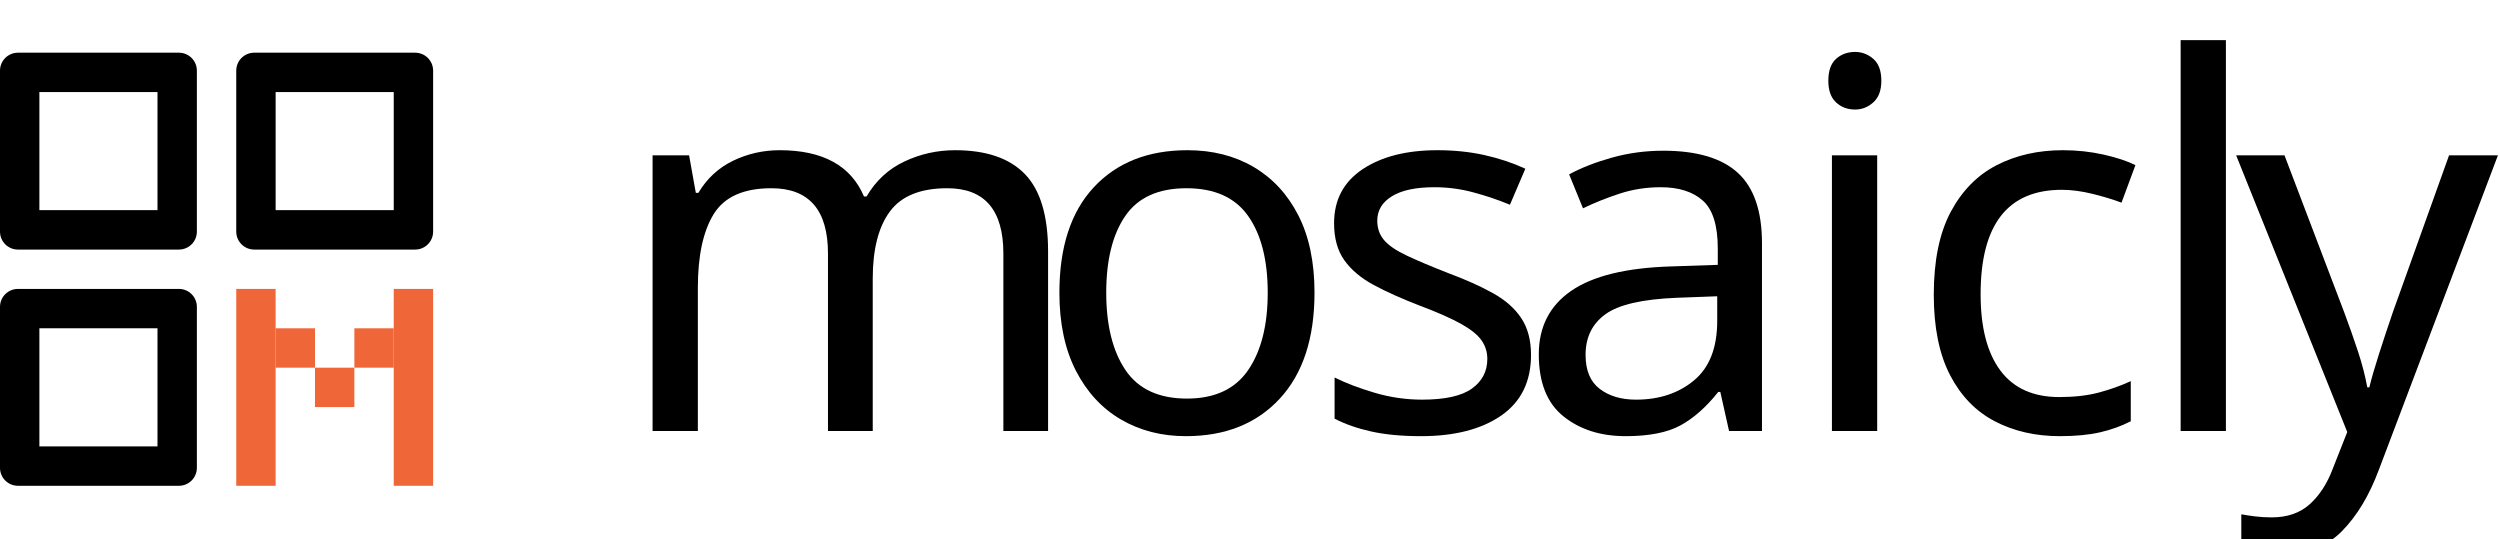
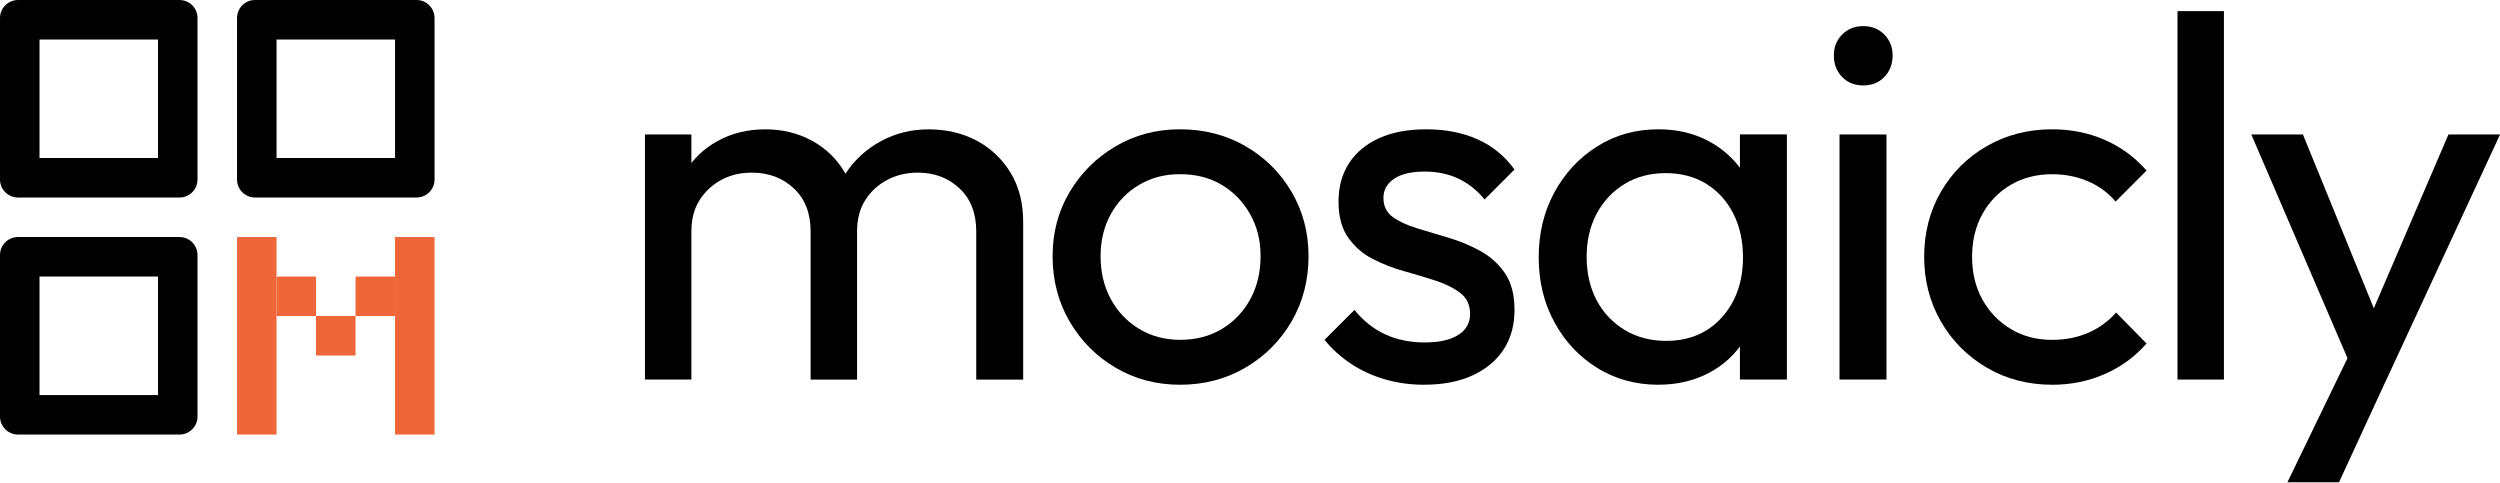
- <svg xmlns="http://www.w3.org/2000/svg" id="Layer_2" data-name="Layer 2" width="696.4" height="150" viewBox="0 0 696.4 150">
+ <svg xmlns="http://www.w3.org/2000/svg" id="Layer_2" data-name="Layer 2" width="694.11" height="133.89" viewBox="0 0 694.11 133.89">
  <g id="Final_Logo" data-name="Final Logo">
    <g id="Light_with_text" data-name="Light with text">
      <g id="Large_Symbol" data-name="Large Symbol">
        <g>
-           <path d="M43.87,25.64v32.9H10.97V25.64h32.9M49.84,14.68H5c-2.76,0-5,2.24-5,5v44.84c0,2.76,2.24,5,5,5h44.84c2.76,0,5-2.24,5-5V19.68c0-2.76-2.24-5-5-5h0Z" />
-           <path d="M43.87,91.45v32.9H10.97v-32.9h32.9M49.84,80.48H5c-2.76,0-5,2.24-5,5v44.84c0,2.76,2.24,5,5,5h44.84c2.76,0,5-2.24,5-5v-44.84c0-2.76-2.24-5-5-5h0Z" />
-           <path d="M109.68,25.64v32.9h-32.9V25.64h32.9M115.65,14.68h-44.84c-2.76,0-5,2.24-5,5v44.84c0,2.76,2.24,5,5,5h44.84c2.76,0,5-2.24,5-5V19.68c0-2.76-2.24-5-5-5h0Z" />
+           <path d="M43.87,10.97v32.9H10.97V10.97h32.9M49.84,0H5C2.24,0,0,2.24,0,5v44.84c0,2.76,2.24,5,5,5h44.84c2.76,0,5-2.24,5-5V5c0-2.76-2.24-5-5-5h0Z" />
+           <path d="M43.87,76.78v32.9H10.97v-32.9h32.9M49.84,65.81H5c-2.76,0-5,2.24-5,5v44.84c0,2.76,2.24,5,5,5h44.84c2.76,0,5-2.24,5-5v-44.84c0-2.76-2.24-5-5-5h0Z" />
+           <path d="M109.68,10.97v32.9h-32.9V10.97h32.9M115.65,0h-44.84c-2.76,0-5,2.24-5,5v44.84c0,2.76,2.24,5,5,5h44.84c2.76,0,5-2.24,5-5V5c0-2.76-2.24-5-5-5h0Z" />
          <g>
-             <rect x="65.81" y="80.48" width="10.97" height="54.84" style="fill: #ef6738;" />
-             <rect x="109.68" y="80.48" width="10.97" height="54.84" style="fill: #ef6738;" />
-             <rect x="76.78" y="91.45" width="10.97" height="10.97" style="fill: #ef6738;" />
-             <rect x="98.71" y="91.45" width="10.97" height="10.97" style="fill: #ef6738;" />
-             <rect x="87.74" y="102.42" width="10.97" height="10.97" style="fill: #ef6738;" />
+             <rect x="65.81" y="65.81" width="10.97" height="54.84" style="fill: #ef6738;" />
+             <rect x="109.68" y="65.81" width="10.97" height="54.84" style="fill: #ef6738;" />
+             <rect x="76.78" y="76.78" width="10.97" height="10.97" style="fill: #ef6738;" />
+             <rect x="98.71" y="76.78" width="10.97" height="10.97" style="fill: #ef6738;" />
+             <rect x="87.74" y="87.74" width="10.97" height="10.97" style="fill: #ef6738;" />
          </g>
        </g>
-         <text transform="translate(169.61 120.06)" style="font-family: Outfit-Regular, Outfit; font-size: 143.27px; font-variation-settings: 'wght' 400;">
-           <tspan x="0" y="0" style="letter-spacing: -.03em;">m</tspan>
-           <tspan x="117.62" y="0" style="letter-spacing: -.03em;">o</tspan>
-           <tspan x="194.7" y="0" style="letter-spacing: -.02em;">s</tspan>
-           <tspan x="252.44" y="0" style="letter-spacing: -.03em;">aicl</tspan>
-           <tspan x="453.15" y="0" style="letter-spacing: -.01em;">y</tspan>
-         </text>
+         <g>
+           <path d="M179.07,105.38V37.33h12.89v68.05h-12.89ZM225.06,105.38v-41.12c0-5.06-1.55-9.05-4.66-11.96-3.1-2.91-7-4.37-11.68-4.37-3.15,0-5.97.67-8.45,2.01-2.48,1.34-4.49,3.2-6.02,5.59-1.53,2.39-2.29,5.3-2.29,8.74l-5.3-2.72c0-5.16,1.12-9.65,3.37-13.47,2.24-3.82,5.32-6.81,9.24-8.95,3.92-2.15,8.31-3.22,13.18-3.22s9.1,1.05,12.97,3.15c3.87,2.1,6.92,5.06,9.17,8.88,2.24,3.82,3.37,8.36,3.37,13.61v43.84h-12.89ZM271.05,105.38v-41.12c0-5.06-1.55-9.05-4.66-11.96-3.1-2.91-6.95-4.37-11.53-4.37-3.15,0-6,.67-8.52,2.01-2.53,1.34-4.56,3.2-6.09,5.59-1.53,2.39-2.29,5.3-2.29,8.74l-7.31-2.72c.29-5.25,1.69-9.76,4.23-13.54,2.53-3.77,5.8-6.73,9.81-8.88,4.01-2.15,8.4-3.22,13.18-3.22s9.41,1.05,13.32,3.15c3.92,2.1,7.04,5.06,9.38,8.88,2.34,3.82,3.51,8.41,3.51,13.75v43.7h-13.04Z" />
+           <path d="M327.64,106.82c-6.59,0-12.56-1.58-17.91-4.73-5.35-3.15-9.6-7.43-12.75-12.82-3.15-5.39-4.73-11.44-4.73-18.12s1.58-12.54,4.73-17.84c3.15-5.3,7.4-9.53,12.75-12.68,5.35-3.15,11.32-4.73,17.91-4.73s12.73,1.55,18.12,4.66c5.4,3.1,9.67,7.33,12.82,12.68,3.15,5.35,4.73,11.32,4.73,17.91s-1.58,12.73-4.73,18.12c-3.15,5.4-7.43,9.67-12.82,12.82-5.4,3.15-11.44,4.73-18.12,4.73ZM327.64,94.35c4.39,0,8.26-1,11.6-3.01,3.34-2.01,5.97-4.75,7.88-8.24,1.91-3.49,2.87-7.47,2.87-11.96s-.98-8.31-2.94-11.75c-1.96-3.44-4.58-6.14-7.88-8.09-3.3-1.96-7.14-2.94-11.53-2.94s-7.98.98-11.32,2.94c-3.34,1.96-5.97,4.66-7.88,8.09-1.91,3.44-2.87,7.36-2.87,11.75s.95,8.48,2.87,11.96c1.91,3.49,4.54,6.23,7.88,8.24,3.34,2.01,7.11,3.01,11.32,3.01Z" />
+           <path d="M395.4,106.82c-3.82,0-7.45-.5-10.89-1.5s-6.57-2.44-9.38-4.3c-2.82-1.86-5.28-4.08-7.38-6.66l8.31-8.31c2.48,3.06,5.35,5.33,8.6,6.81,3.25,1.48,6.88,2.22,10.89,2.22s7.11-.69,9.31-2.08c2.2-1.38,3.3-3.32,3.3-5.8s-.88-4.42-2.65-5.8c-1.77-1.38-4.04-2.53-6.8-3.44-2.77-.91-5.71-1.79-8.81-2.65-3.1-.86-6.04-2.01-8.81-3.44-2.77-1.43-5.04-3.41-6.81-5.95-1.77-2.53-2.65-5.85-2.65-9.96s.98-7.67,2.94-10.67c1.96-3.01,4.75-5.32,8.38-6.95,3.63-1.62,7.97-2.44,13.04-2.44,5.35,0,10.1.93,14.26,2.79,4.15,1.86,7.57,4.66,10.24,8.38l-8.31,8.31c-2.01-2.48-4.39-4.39-7.16-5.73-2.77-1.34-5.92-2.01-9.46-2.01-3.72,0-6.57.67-8.52,2.01-1.96,1.34-2.94,3.1-2.94,5.3s.86,4.06,2.58,5.3c1.72,1.24,3.99,2.29,6.81,3.15,2.82.86,5.75,1.74,8.81,2.65,3.06.91,5.97,2.13,8.74,3.65,2.77,1.53,5.04,3.58,6.8,6.16,1.77,2.58,2.65,5.97,2.65,10.17,0,6.4-2.27,11.46-6.8,15.19-4.54,3.73-10.63,5.59-18.27,5.59Z" />
+           <path d="M460.45,106.82c-6.3,0-11.96-1.55-16.98-4.66-5.01-3.1-8.98-7.33-11.89-12.68-2.92-5.35-4.37-11.37-4.37-18.05s1.46-12.7,4.37-18.05c2.91-5.35,6.88-9.6,11.89-12.75s10.67-4.73,16.98-4.73c5.16,0,9.76,1.07,13.83,3.22,4.06,2.15,7.33,5.11,9.81,8.88,2.48,3.77,3.87,8.14,4.16,13.11v20.49c-.29,4.87-1.65,9.22-4.08,13.04-2.44,3.82-5.71,6.81-9.81,8.95-4.11,2.15-8.74,3.22-13.9,3.22ZM462.59,94.64c6.4,0,11.56-2.17,15.47-6.52,3.92-4.35,5.87-9.91,5.87-16.69,0-4.58-.91-8.64-2.72-12.18-1.82-3.53-4.32-6.28-7.52-8.24-3.2-1.96-6.95-2.94-11.25-2.94s-8.09,1-11.39,3.01c-3.29,2.01-5.87,4.75-7.74,8.24-1.86,3.49-2.79,7.48-2.79,11.96s.93,8.62,2.79,12.11c1.86,3.49,4.46,6.23,7.81,8.24,3.34,2.01,7.16,3.01,11.46,3.01ZM483.08,105.38v-18.34l2.44-16.62-2.44-16.48v-16.62h13.04v68.05h-13.04Z" />
+           <path d="M517.32,23.72c-2.39,0-4.35-.79-5.87-2.36-1.53-1.58-2.29-3.56-2.29-5.95s.76-4.23,2.29-5.8c1.53-1.58,3.49-2.36,5.87-2.36s4.35.79,5.87,2.36c1.53,1.58,2.29,3.51,2.29,5.8s-.77,4.37-2.29,5.95c-1.53,1.58-3.49,2.36-5.87,2.36ZM510.73,105.38V37.33h13.04v68.05h-13.04Z" />
+           <path d="M569.76,106.82c-6.69,0-12.73-1.58-18.12-4.73-5.4-3.15-9.65-7.43-12.75-12.82-3.11-5.39-4.66-11.39-4.66-17.98s1.55-12.7,4.66-18.05c3.1-5.35,7.35-9.57,12.75-12.68,5.39-3.1,11.44-4.66,18.12-4.66,5.25,0,10.12.98,14.61,2.94,4.49,1.96,8.36,4.8,11.61,8.52l-8.6,8.6c-2.1-2.48-4.68-4.37-7.74-5.66-3.06-1.29-6.35-1.93-9.89-1.93-4.3,0-8.12.98-11.46,2.94-3.34,1.96-5.97,4.66-7.88,8.09-1.91,3.44-2.87,7.4-2.87,11.89s.95,8.45,2.87,11.89c1.91,3.44,4.54,6.16,7.88,8.17,3.34,2.01,7.16,3.01,11.46,3.01,3.63,0,6.95-.65,9.96-1.93,3.01-1.29,5.61-3.17,7.81-5.66l8.45,8.6c-3.15,3.63-7,6.45-11.53,8.45-4.54,2.01-9.43,3.01-14.69,3.01Z" />
+           <path d="M604.57,105.38V3.09h12.89v102.29h-12.89Z" />
+           <path d="M654.57,105.96l-29.51-68.63h14.33l21.92,53.73h-4.58l23.07-53.73h14.33l-31.81,68.63h-7.74ZM635.09,133.89l19.91-41.12,7.31,13.18-12.89,27.94h-14.33Z" />
+         </g>
      </g>
    </g>
  </g>
</svg>
